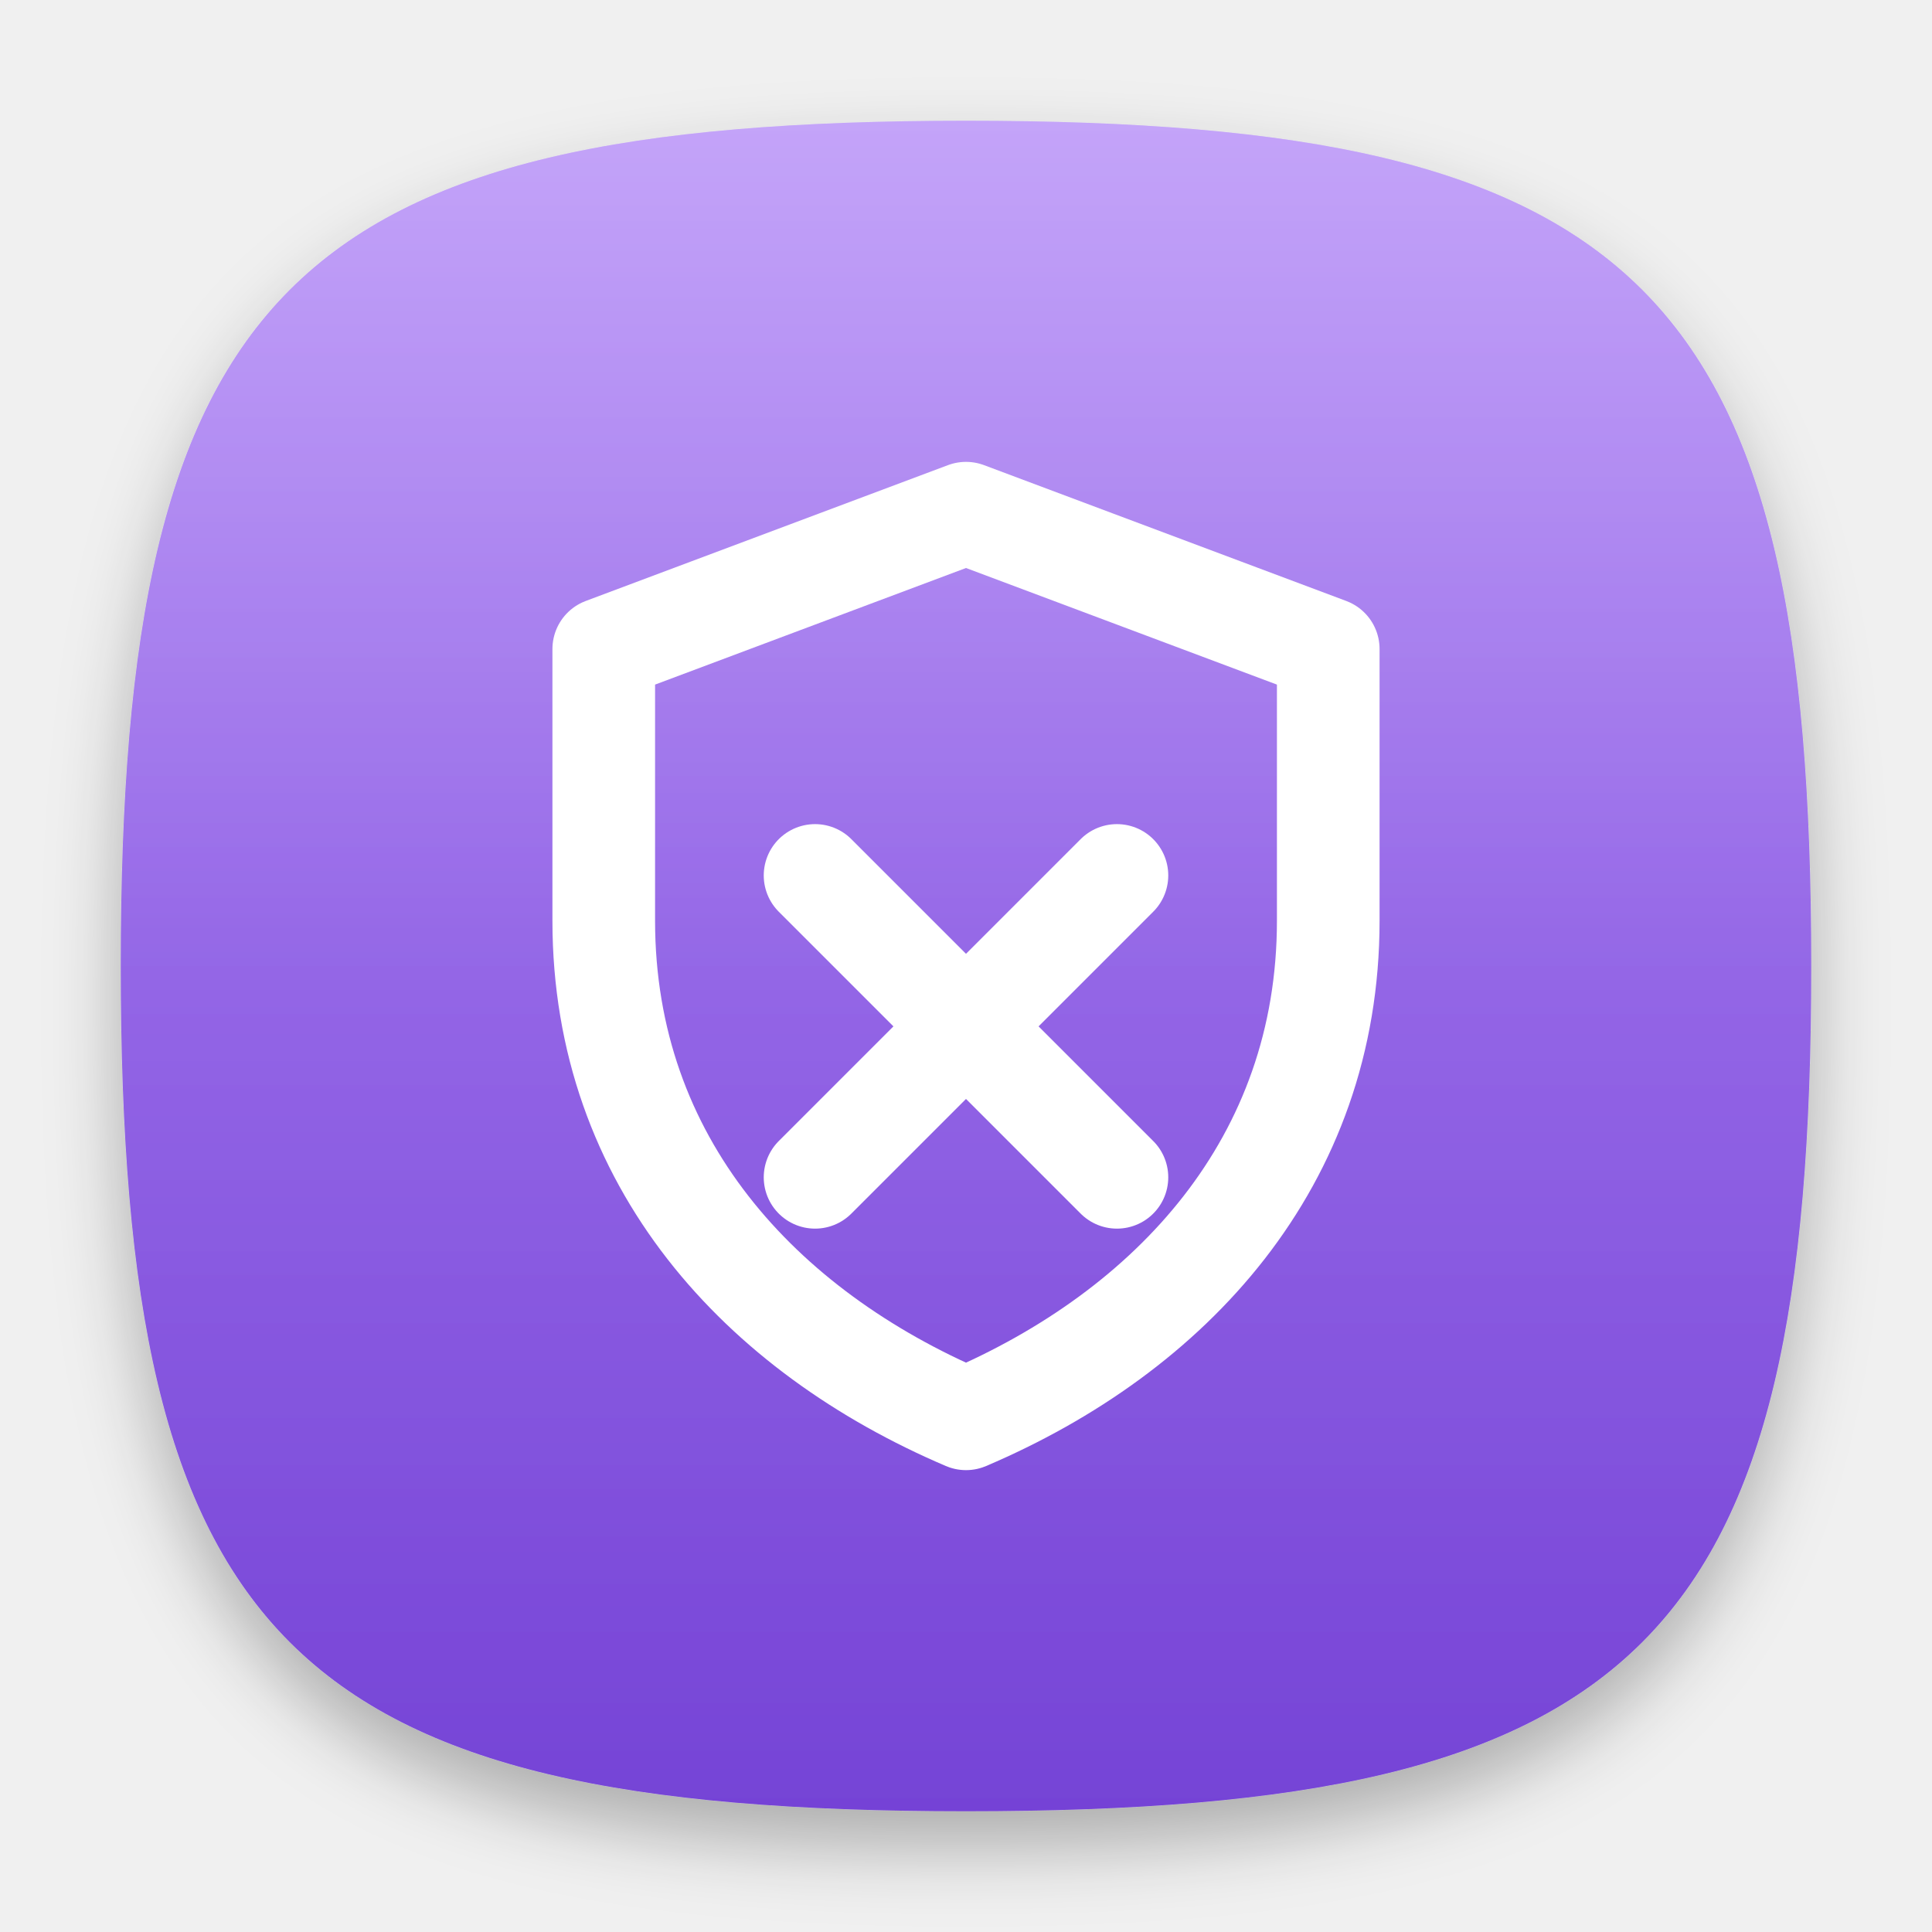
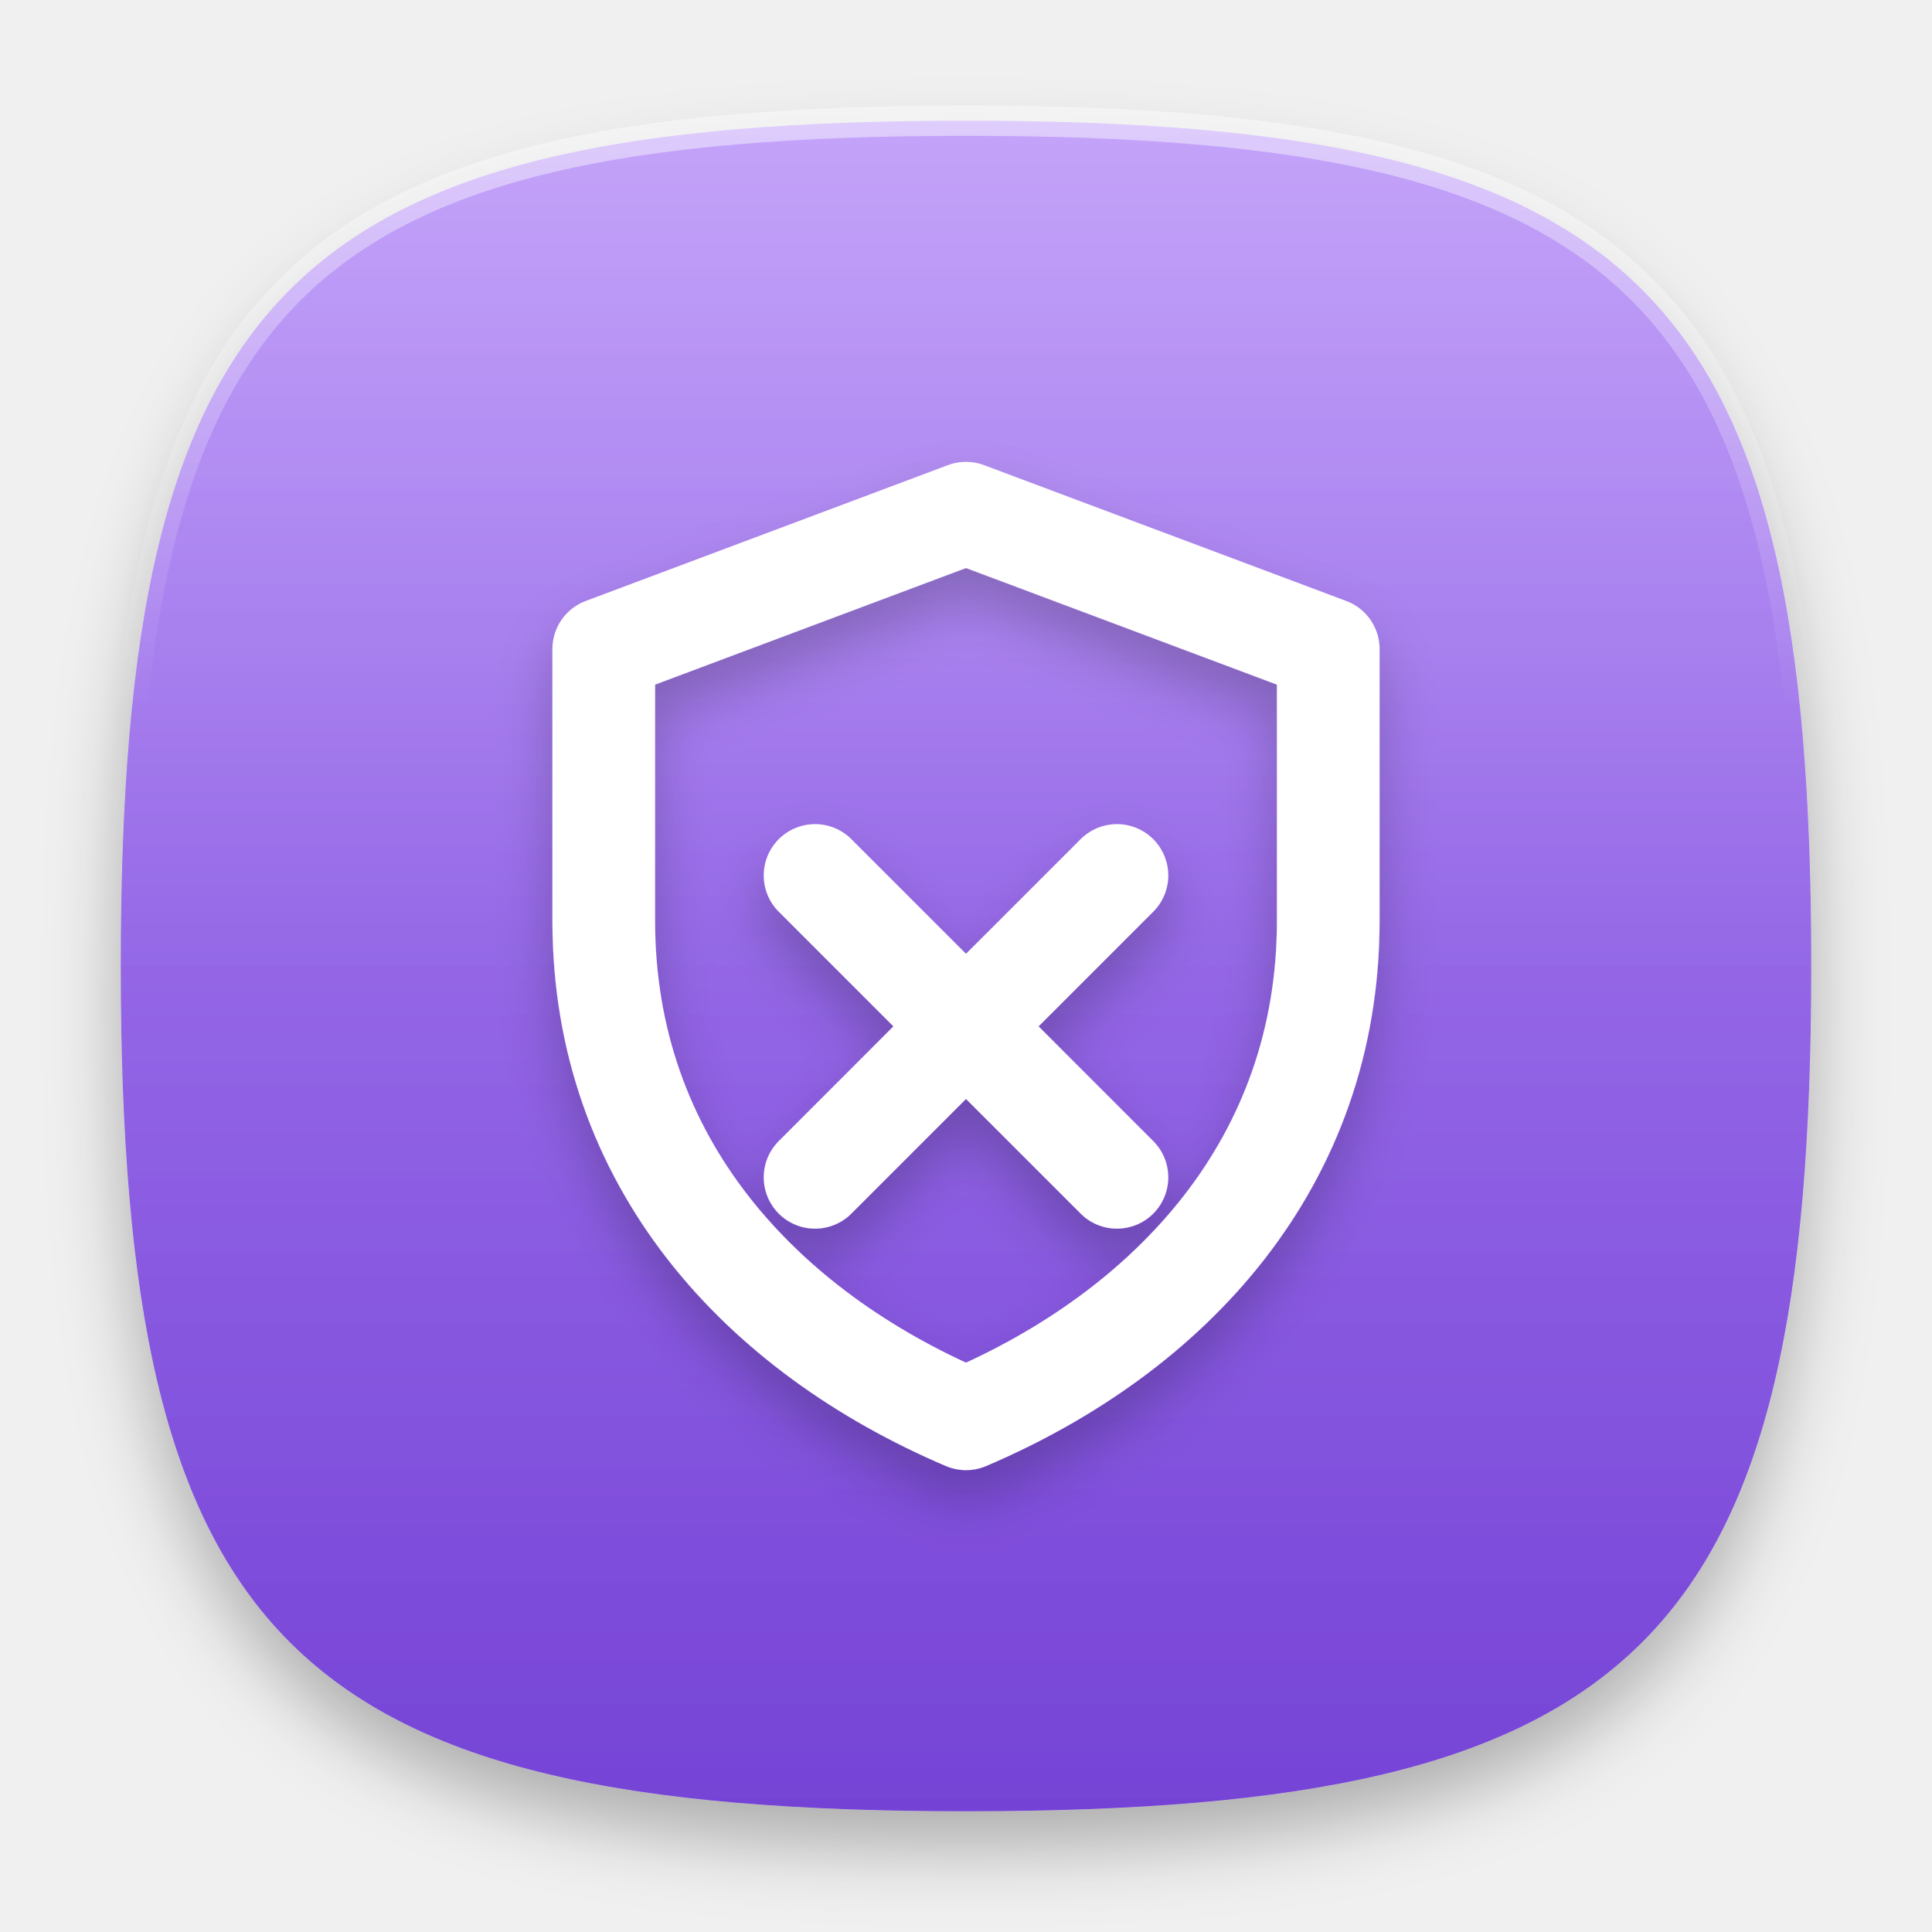
<svg xmlns="http://www.w3.org/2000/svg" width="64" height="64" viewBox="0 0 64 64">
  <defs>
    <linearGradient id="t" x1="0" y1="0" x2="0" y2="1">
      <stop offset="0" stop-color="#b38af7" />
      <stop offset="1" stop-color="#7543d6" />
    </linearGradient>
    <linearGradient id="hl" x1="0" y1="0" x2="0" y2="1">
      <stop offset="0" stop-color="#fff" stop-opacity=".22" />
      <stop offset=".5" stop-color="#fff" stop-opacity="0" />
    </linearGradient>
    <filter id="sh" x="-20%" y="-20%" width="140%" height="140%">
      <feDropShadow dx="0" dy="1.2" stdDeviation="1.2" flood-opacity=".28" />
    </filter>
+     <filter id="gs" x="-20%" y="-20%" width="140%" height="140%">
+       <feDropShadow dx="0" dy="1" stdDeviation=".9" flood-color="#000" flood-opacity=".22" />
+     </filter>
+     <linearGradient id="rim" x1="0" y1="0" x2="0" y2="1">
+       <stop offset="0" stop-color="#fff" stop-opacity=".45" />
+       <stop offset=".35" stop-color="#fff" stop-opacity="0" />
+     </linearGradient>
  </defs>
  <path d="M4 32C4 9.6 9.6 4 32 4s28 5.6 28 28-5.6 28-28 28S4 54.4 4 32z" fill="url(#t)" filter="url(#sh)" />
  <path d="M4 32C4 9.6 9.6 4 32 4s28 5.6 28 28-5.6 28-28 28S4 54.4 4 32z" fill="url(#hl)" />
-   <g fill="none" stroke="#fff" stroke-width="3.4" stroke-linecap="round" stroke-linejoin="round">
+   <path d="M4 32C4 9.6 9.6 4 32 4s28 5.6 28 28-5.6 28-28 28S4 54.4 4 32z" fill="none" stroke="url(#rim)" stroke-width="1" />
+   <g fill="none" stroke="#fff" stroke-width="3.4" stroke-linecap="round" stroke-linejoin="round" filter="url(#gs)">
    <path d="M32 17l12 4.5v9c0 8-5.2 13.6-12 16.5-6.8-2.9-12-8.5-12-16.5v-9z" />
    <path d="M27 29l10 10M37 29L27 39" />
  </g>
</svg>
